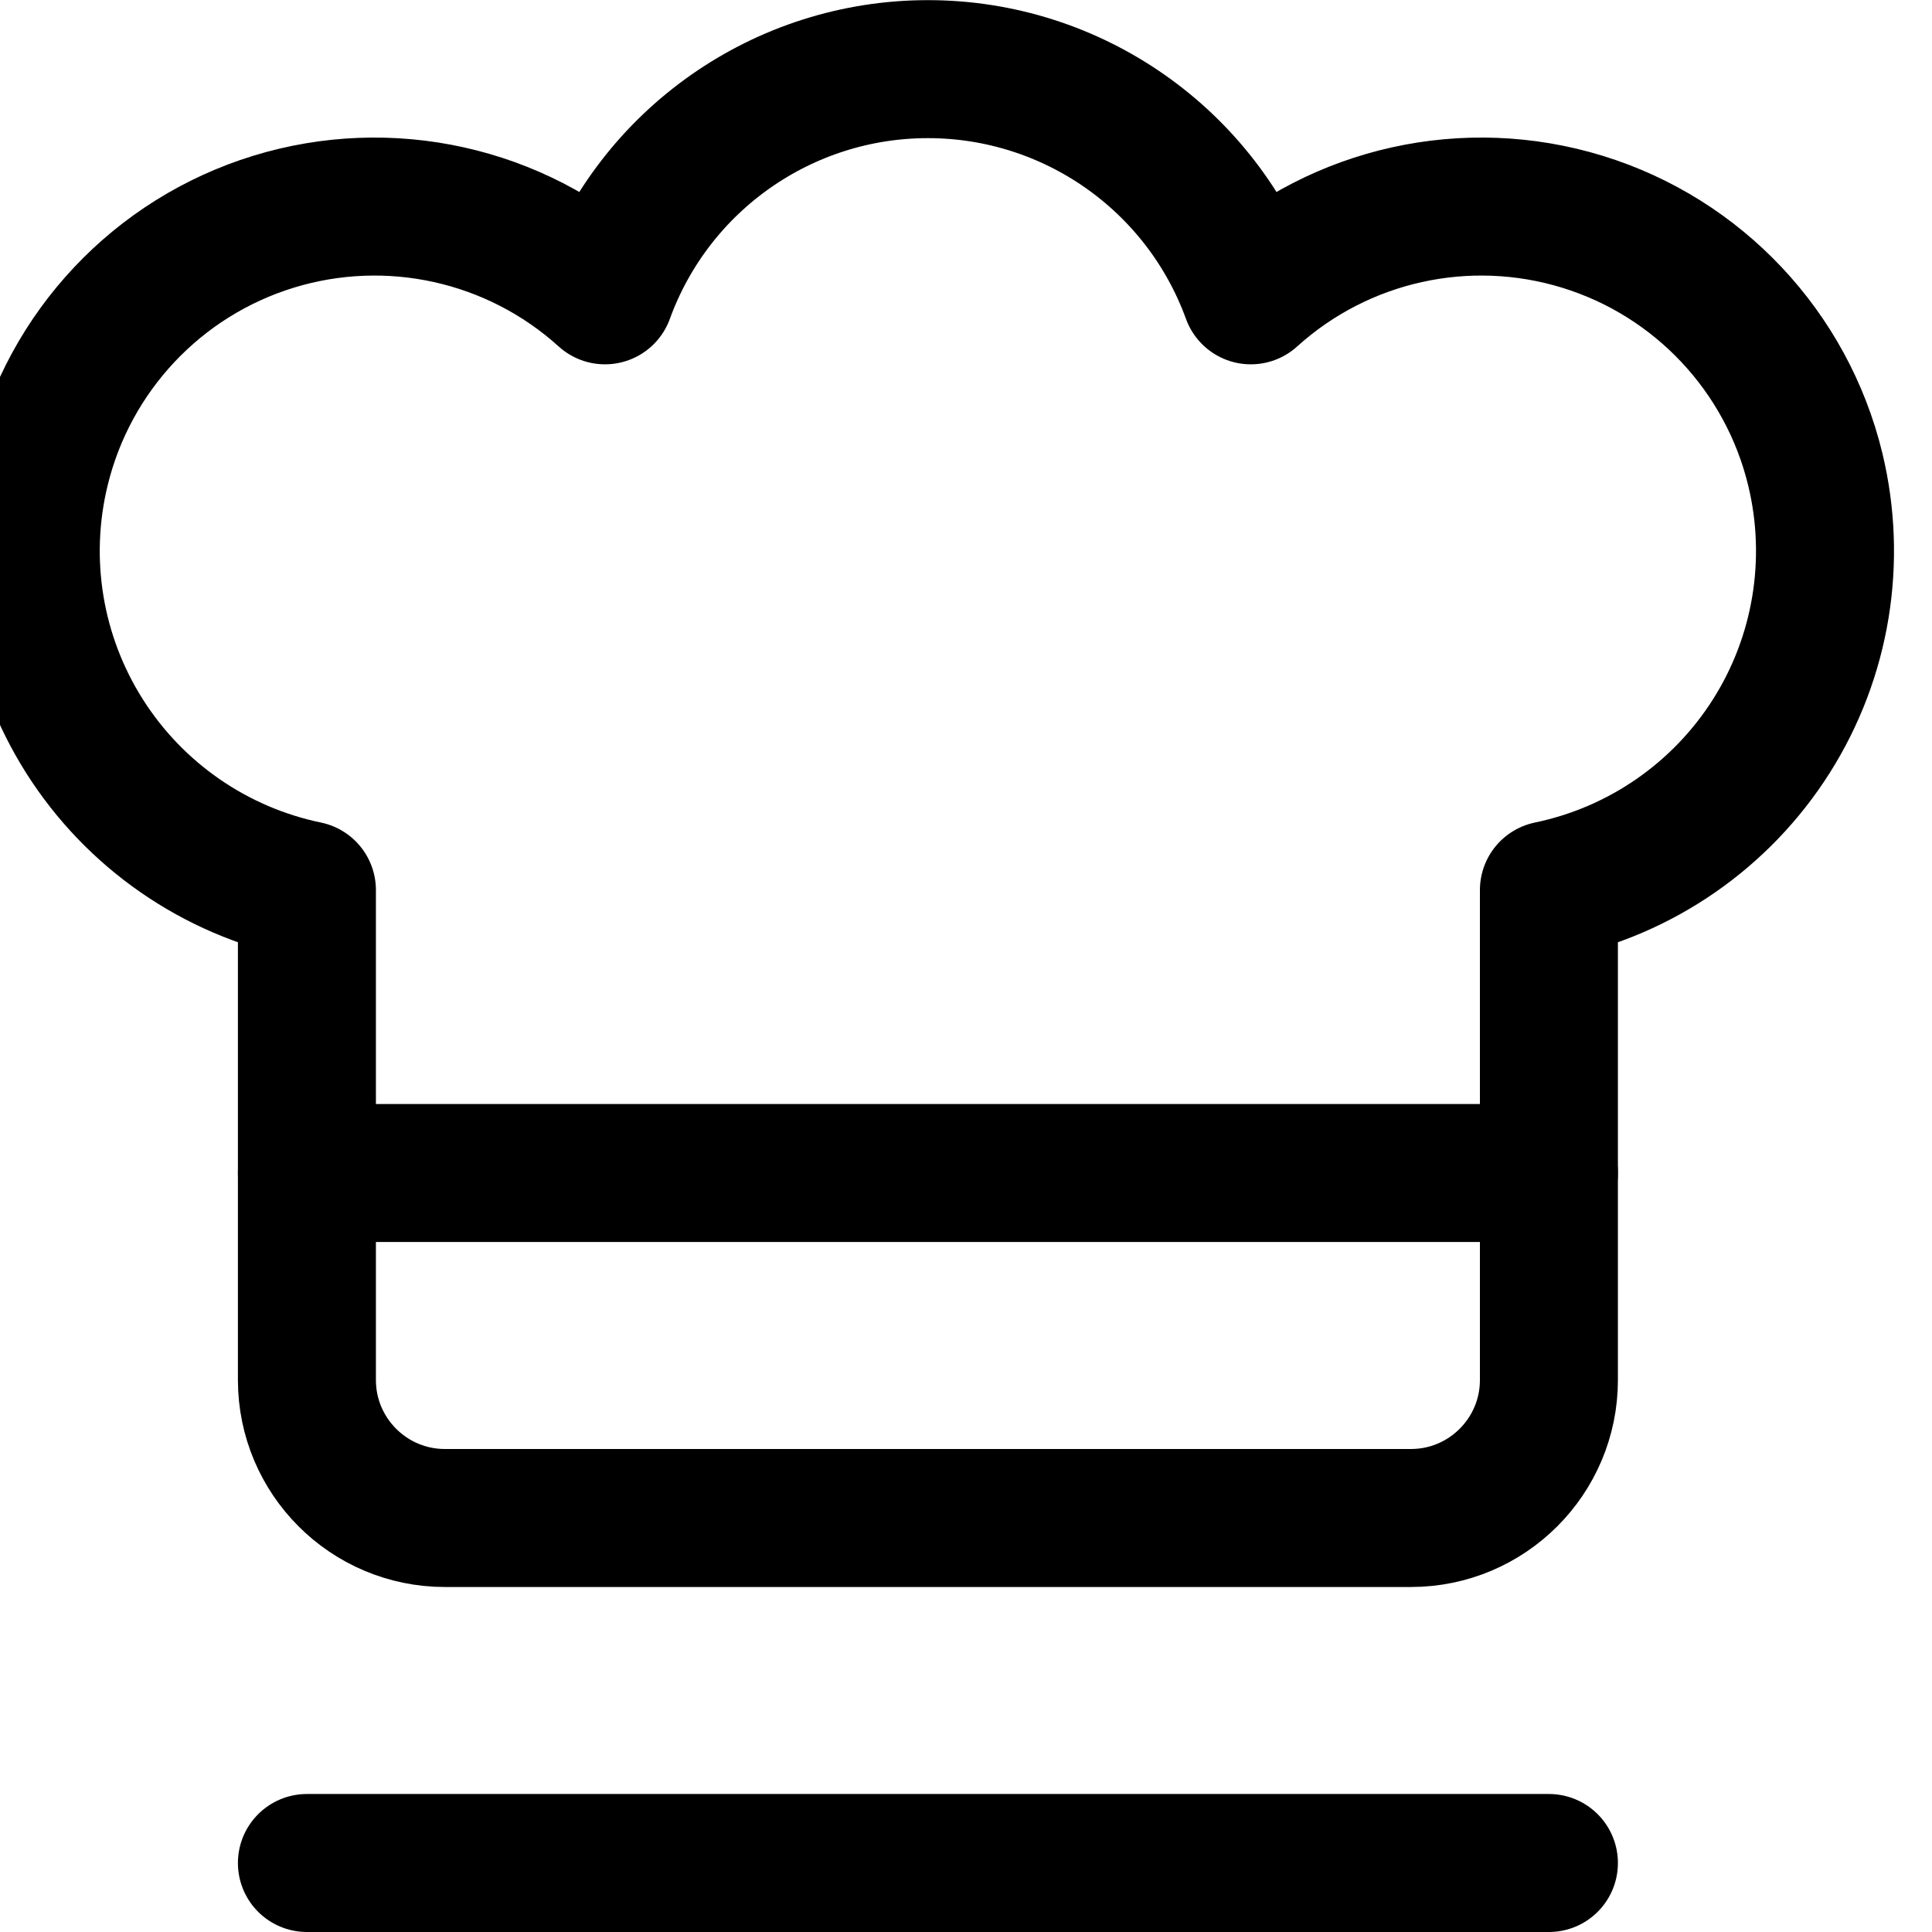
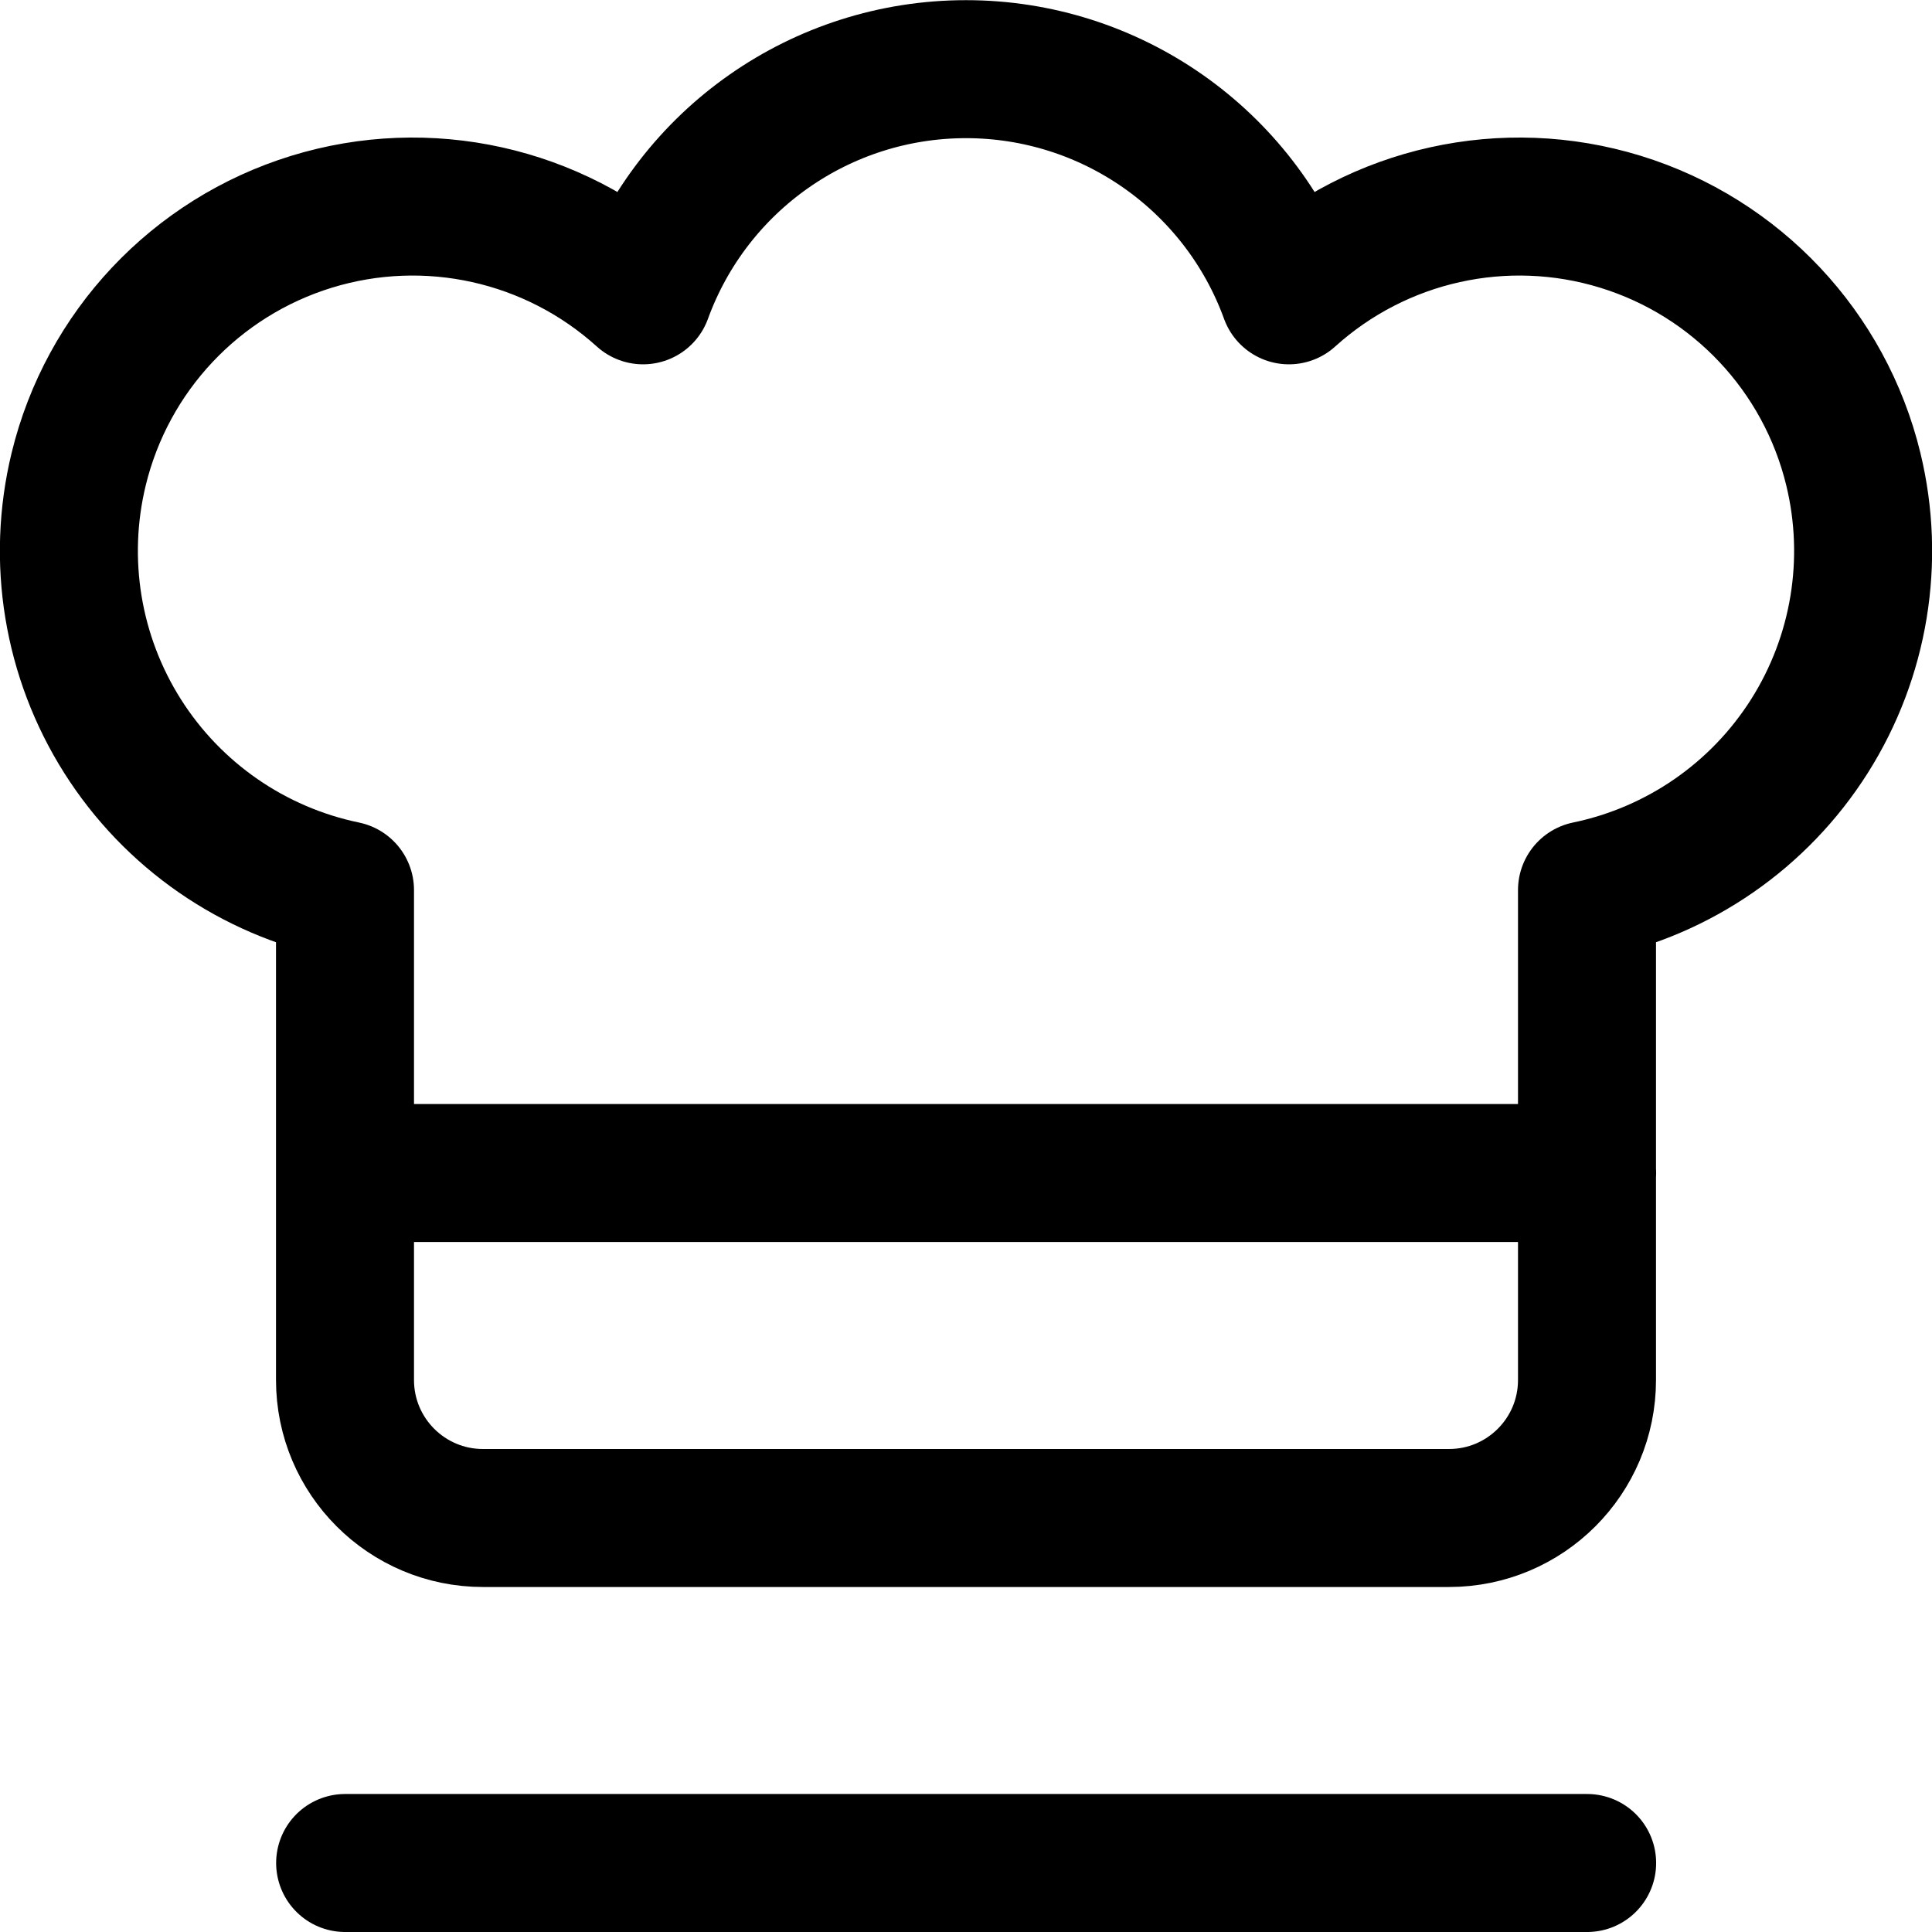
<svg xmlns="http://www.w3.org/2000/svg" width="14" height="14" viewBox="0 0 14 14">
-   <g fill="none" fill-rule="evenodd" stroke-linecap="round" stroke-linejoin="round">
-     <g stroke="currentColor" transform="translate(.223 .501)">
-       <line x1="2.001" x2="11.001" y1="12.999" y2="12.999" />
-       <path d="M12.931,2.899 C12.724,2.046 12.083,1.364 11.244,1.106 C10.405,0.848 9.492,1.05 8.841,1.639 C8.483,0.655 7.548,3.33066907e-16 6.501,3.33066907e-16 C5.454,3.33066907e-16 4.519,0.655 4.161,1.639 C3.51,1.05 2.597,0.848 1.758,1.106 C0.919,1.364 0.278,2.046 0.071,2.899 C-0.09,3.56 0.025,4.258 0.389,4.833 C0.753,5.408 1.335,5.811 2.001,5.949 L2.001,9.499 C2.001,10.051 2.449,10.499 3.001,10.499 L10.001,10.499 C10.553,10.499 11.001,10.051 11.001,9.499 L11.001,5.949 C11.667,5.811 12.249,5.408 12.613,4.833 C12.977,4.258 13.091,3.56 12.931,2.899 L12.931,2.899 Z" />
-     </g>
-     <line x1="2.224" x2="11.224" y1="8.5" y2="8.5" stroke="currentColor" />
+   <g fill="none" fill-rule="evenodd" stroke-linecap="round" stroke-linejoin="round" stroke="currentColor">
+     <path d="M2.501 13.5h9M13.43 3.4a2.49 2.49 0 0 0-4.09-1.26 2.49 2.49 0 0 0-4.68 0A2.49 2.49 0 0 0 .57 3.4 2.51 2.51 0 0 0 2.5 6.45V10a1 1 0 0 0 1 1h7a1 1 0 0 0 1-1V6.45a2.51 2.51 0 0 0 1.93-3.05zM2.501 8.5h9" />
  </g>
</svg>
